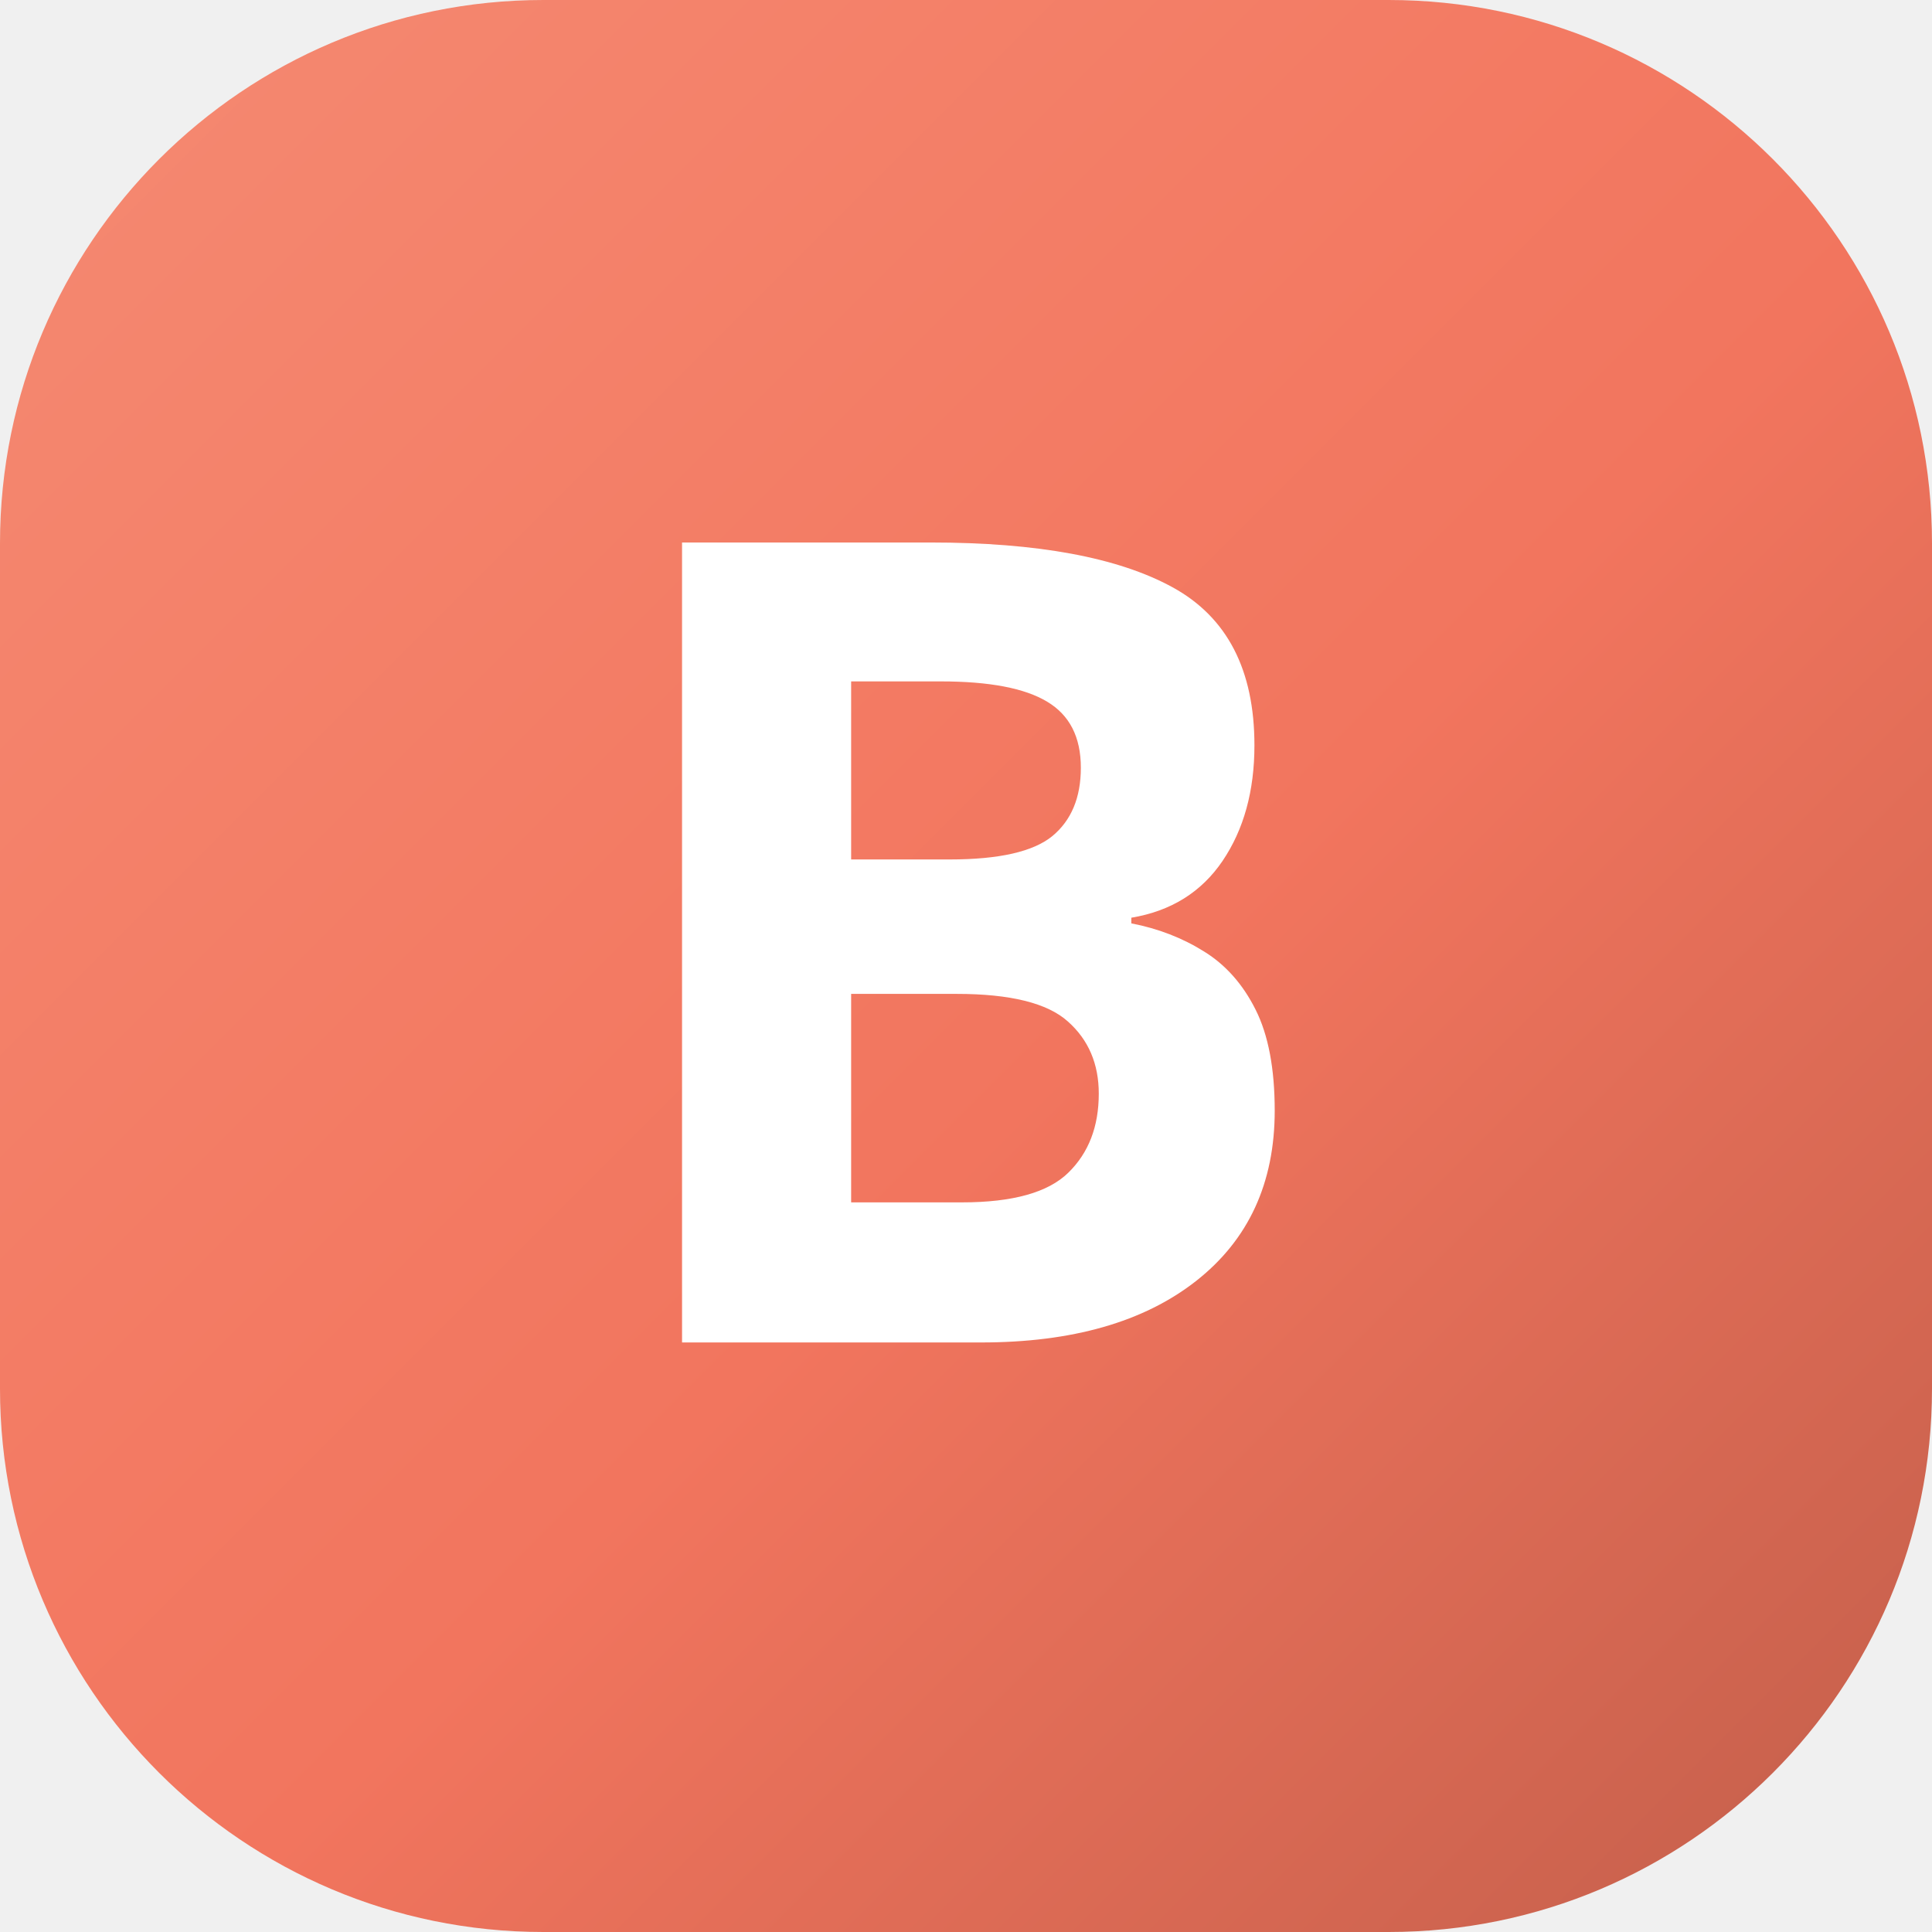
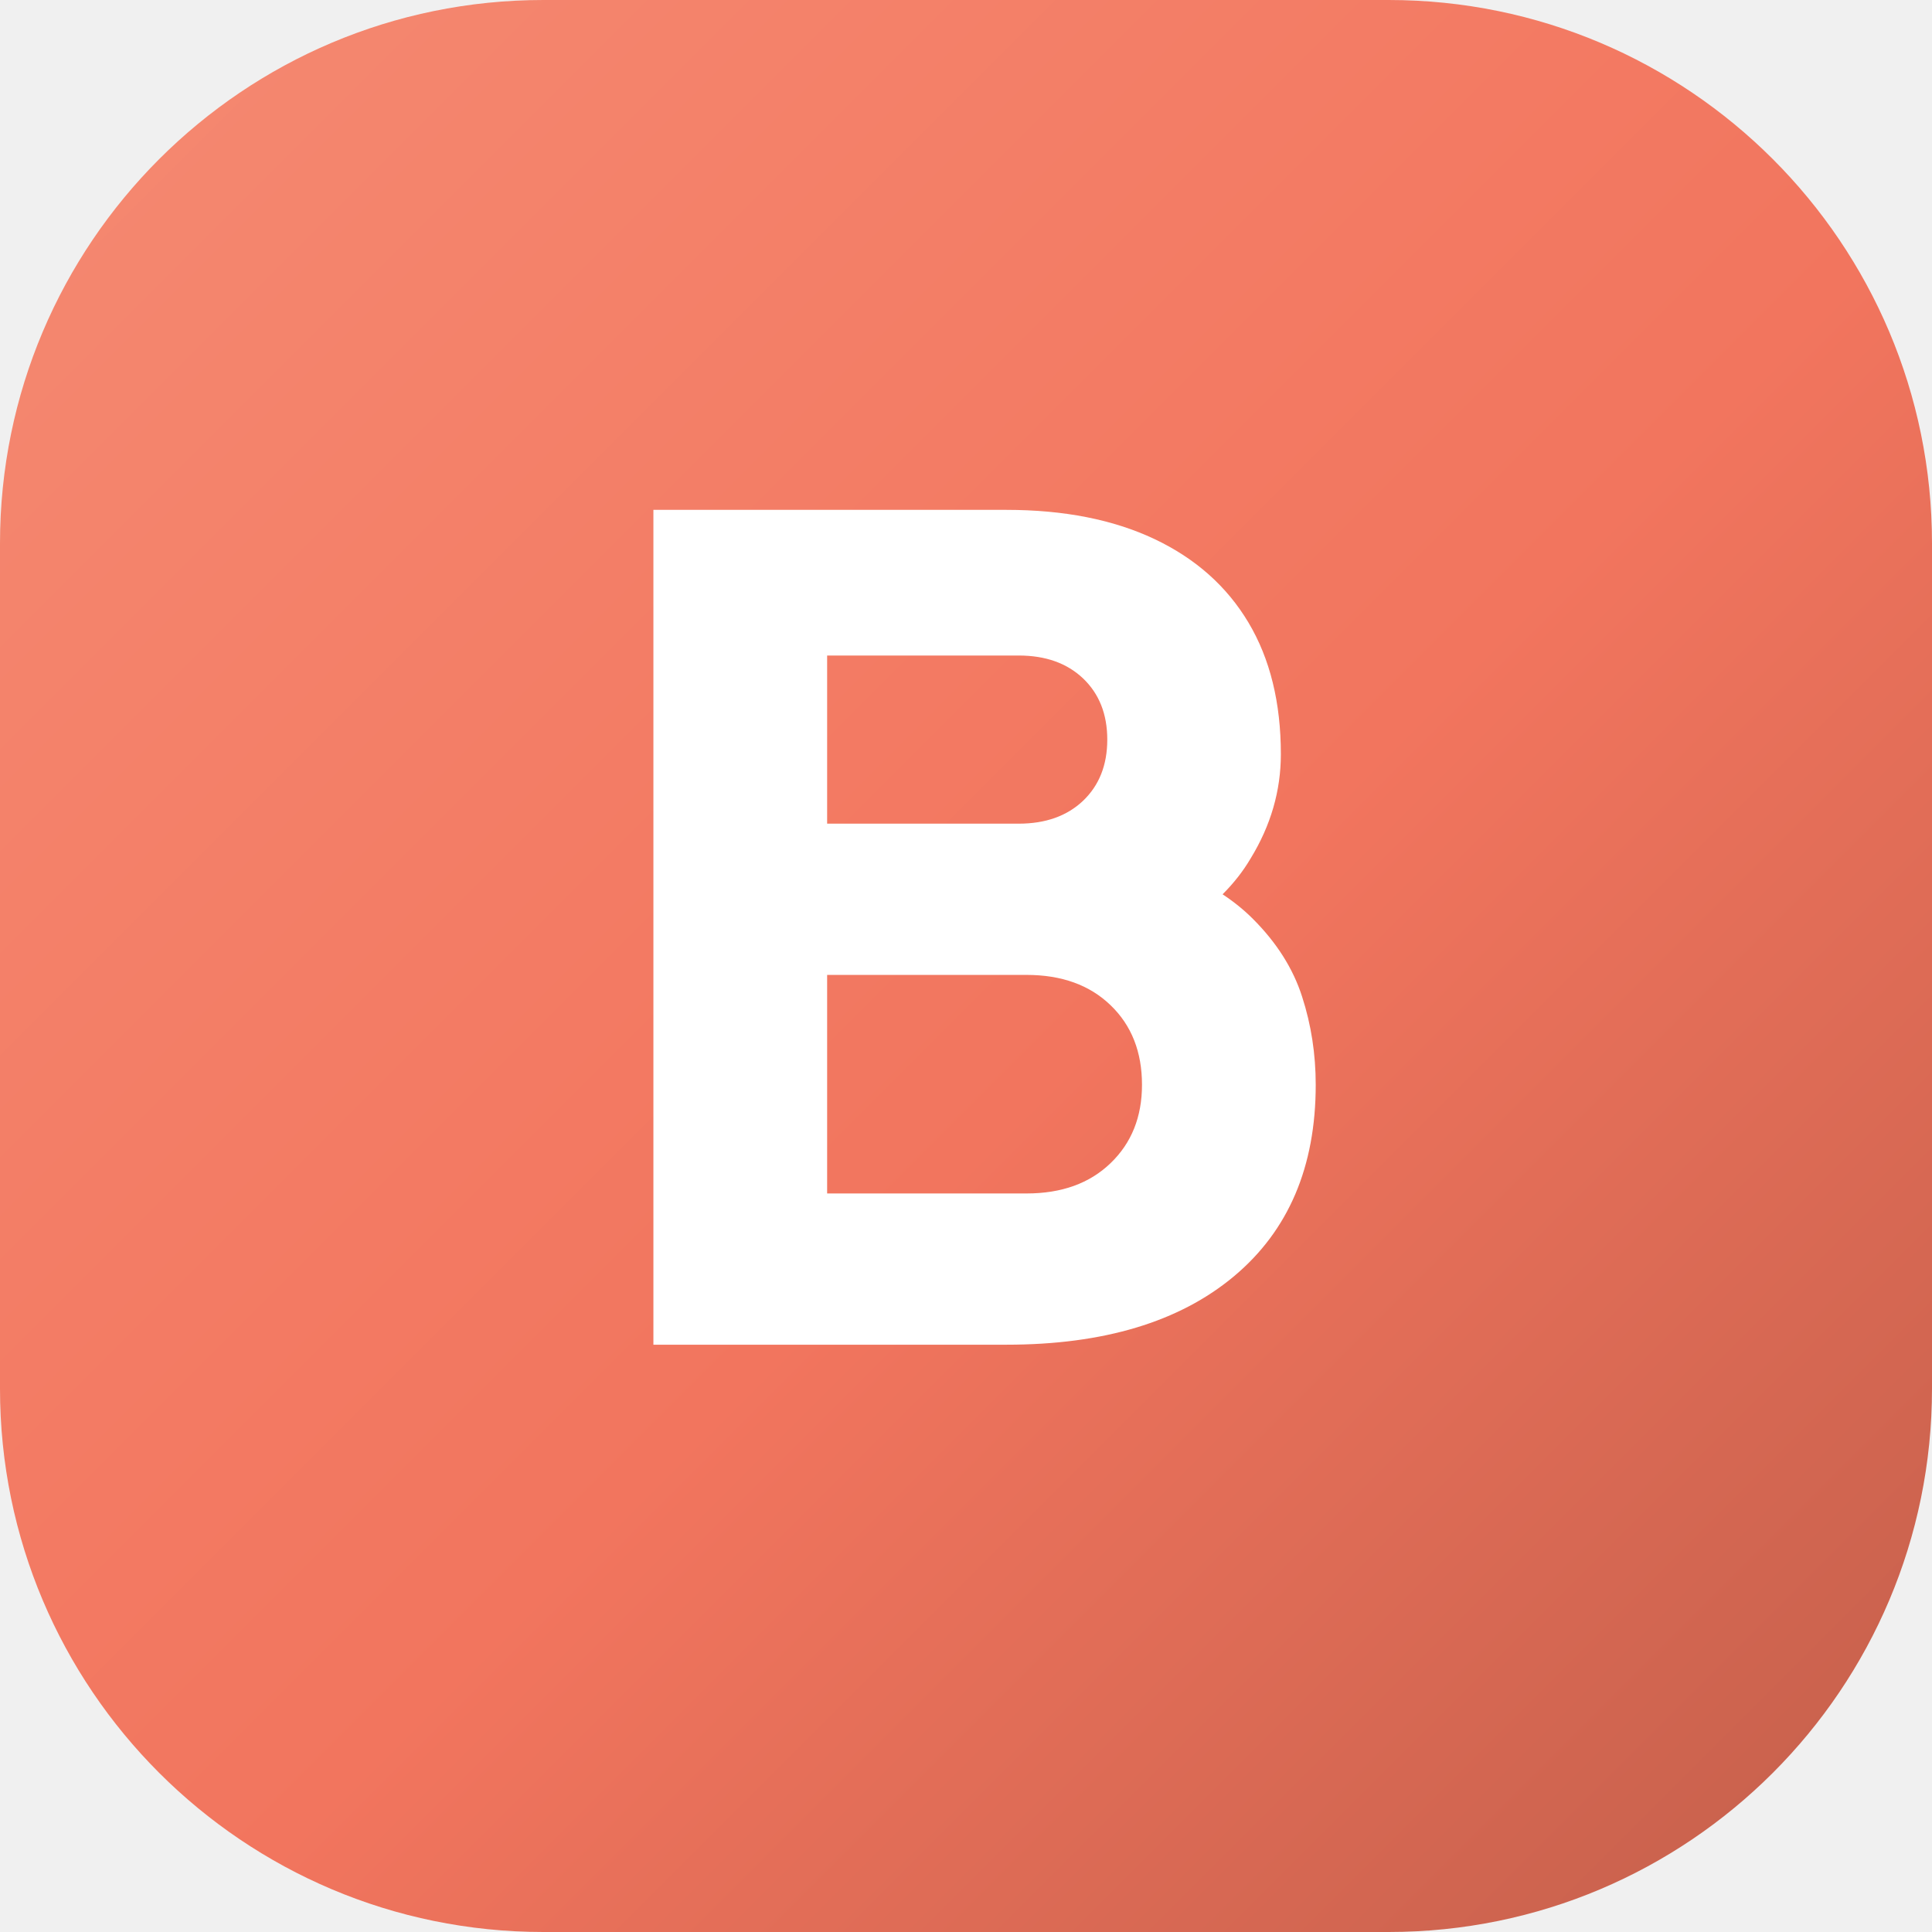
<svg xmlns="http://www.w3.org/2000/svg" width="128.00" height="128.00" viewBox="0 0 128.00 128.00">
  <defs>
    <linearGradient id="g0" x1="0" y1="0" x2="1" y2="1">
      <stop offset="0" stop-color="#f58a72" />
      <stop offset="0.55" stop-color="#f2755e" />
      <stop offset="1" stop-color="#c25e4a" />
    </linearGradient>
  </defs>
  <g transform="translate(0,0)">
    <rect x="0.00" y="0.00" width="128.00" height="128.00" rx="36.00" fill="url(#g0)" />
-     <text x="38.50" y="88.94" font-family="PJS" font-weight="800" font-size="74.24" letter-spacing="-2.97" fill="#ffffff" xml:space="preserve">B</text>
+     <path transform="translate(38.39,89.09)" d="M28.29 0L4.90 0L4.90-55.31L28.29-55.31Q34.00-55.31 38.09-53.38Q42.17-51.45 44.32-47.85Q46.47-44.25 46.47-39.12L46.47-39.12Q46.47-35.49 44.47-32.22L44.47-32.22Q43.73-30.96 42.61-29.84L42.61-29.84Q43.73-29.10 44.62-28.21L44.62-28.21Q46.99-25.84 47.88-23.05Q48.78-20.27 48.78-17.22L48.78-17.22Q48.78-9.06 43.36-4.53Q37.94 0 28.29 0L28.29 0ZM16.41-24.50L16.41-10.02L29.62-10.02Q33.11-10.02 35.19-12.03Q37.27-14.03 37.27-17.22L37.27-17.22Q37.27-20.49 35.19-22.49Q33.11-24.50 29.62-24.50L29.62-24.50L16.41-24.50ZM16.41-45.66L16.41-34.52L29.10-34.52Q31.77-34.52 33.37-36.04Q34.97-37.57 34.97-40.09Q34.97-42.61 33.37-44.14Q31.77-45.66 29.10-45.66L29.10-45.66L16.41-45.66Z" fill="#ffffff" />
  </g>
</svg>
